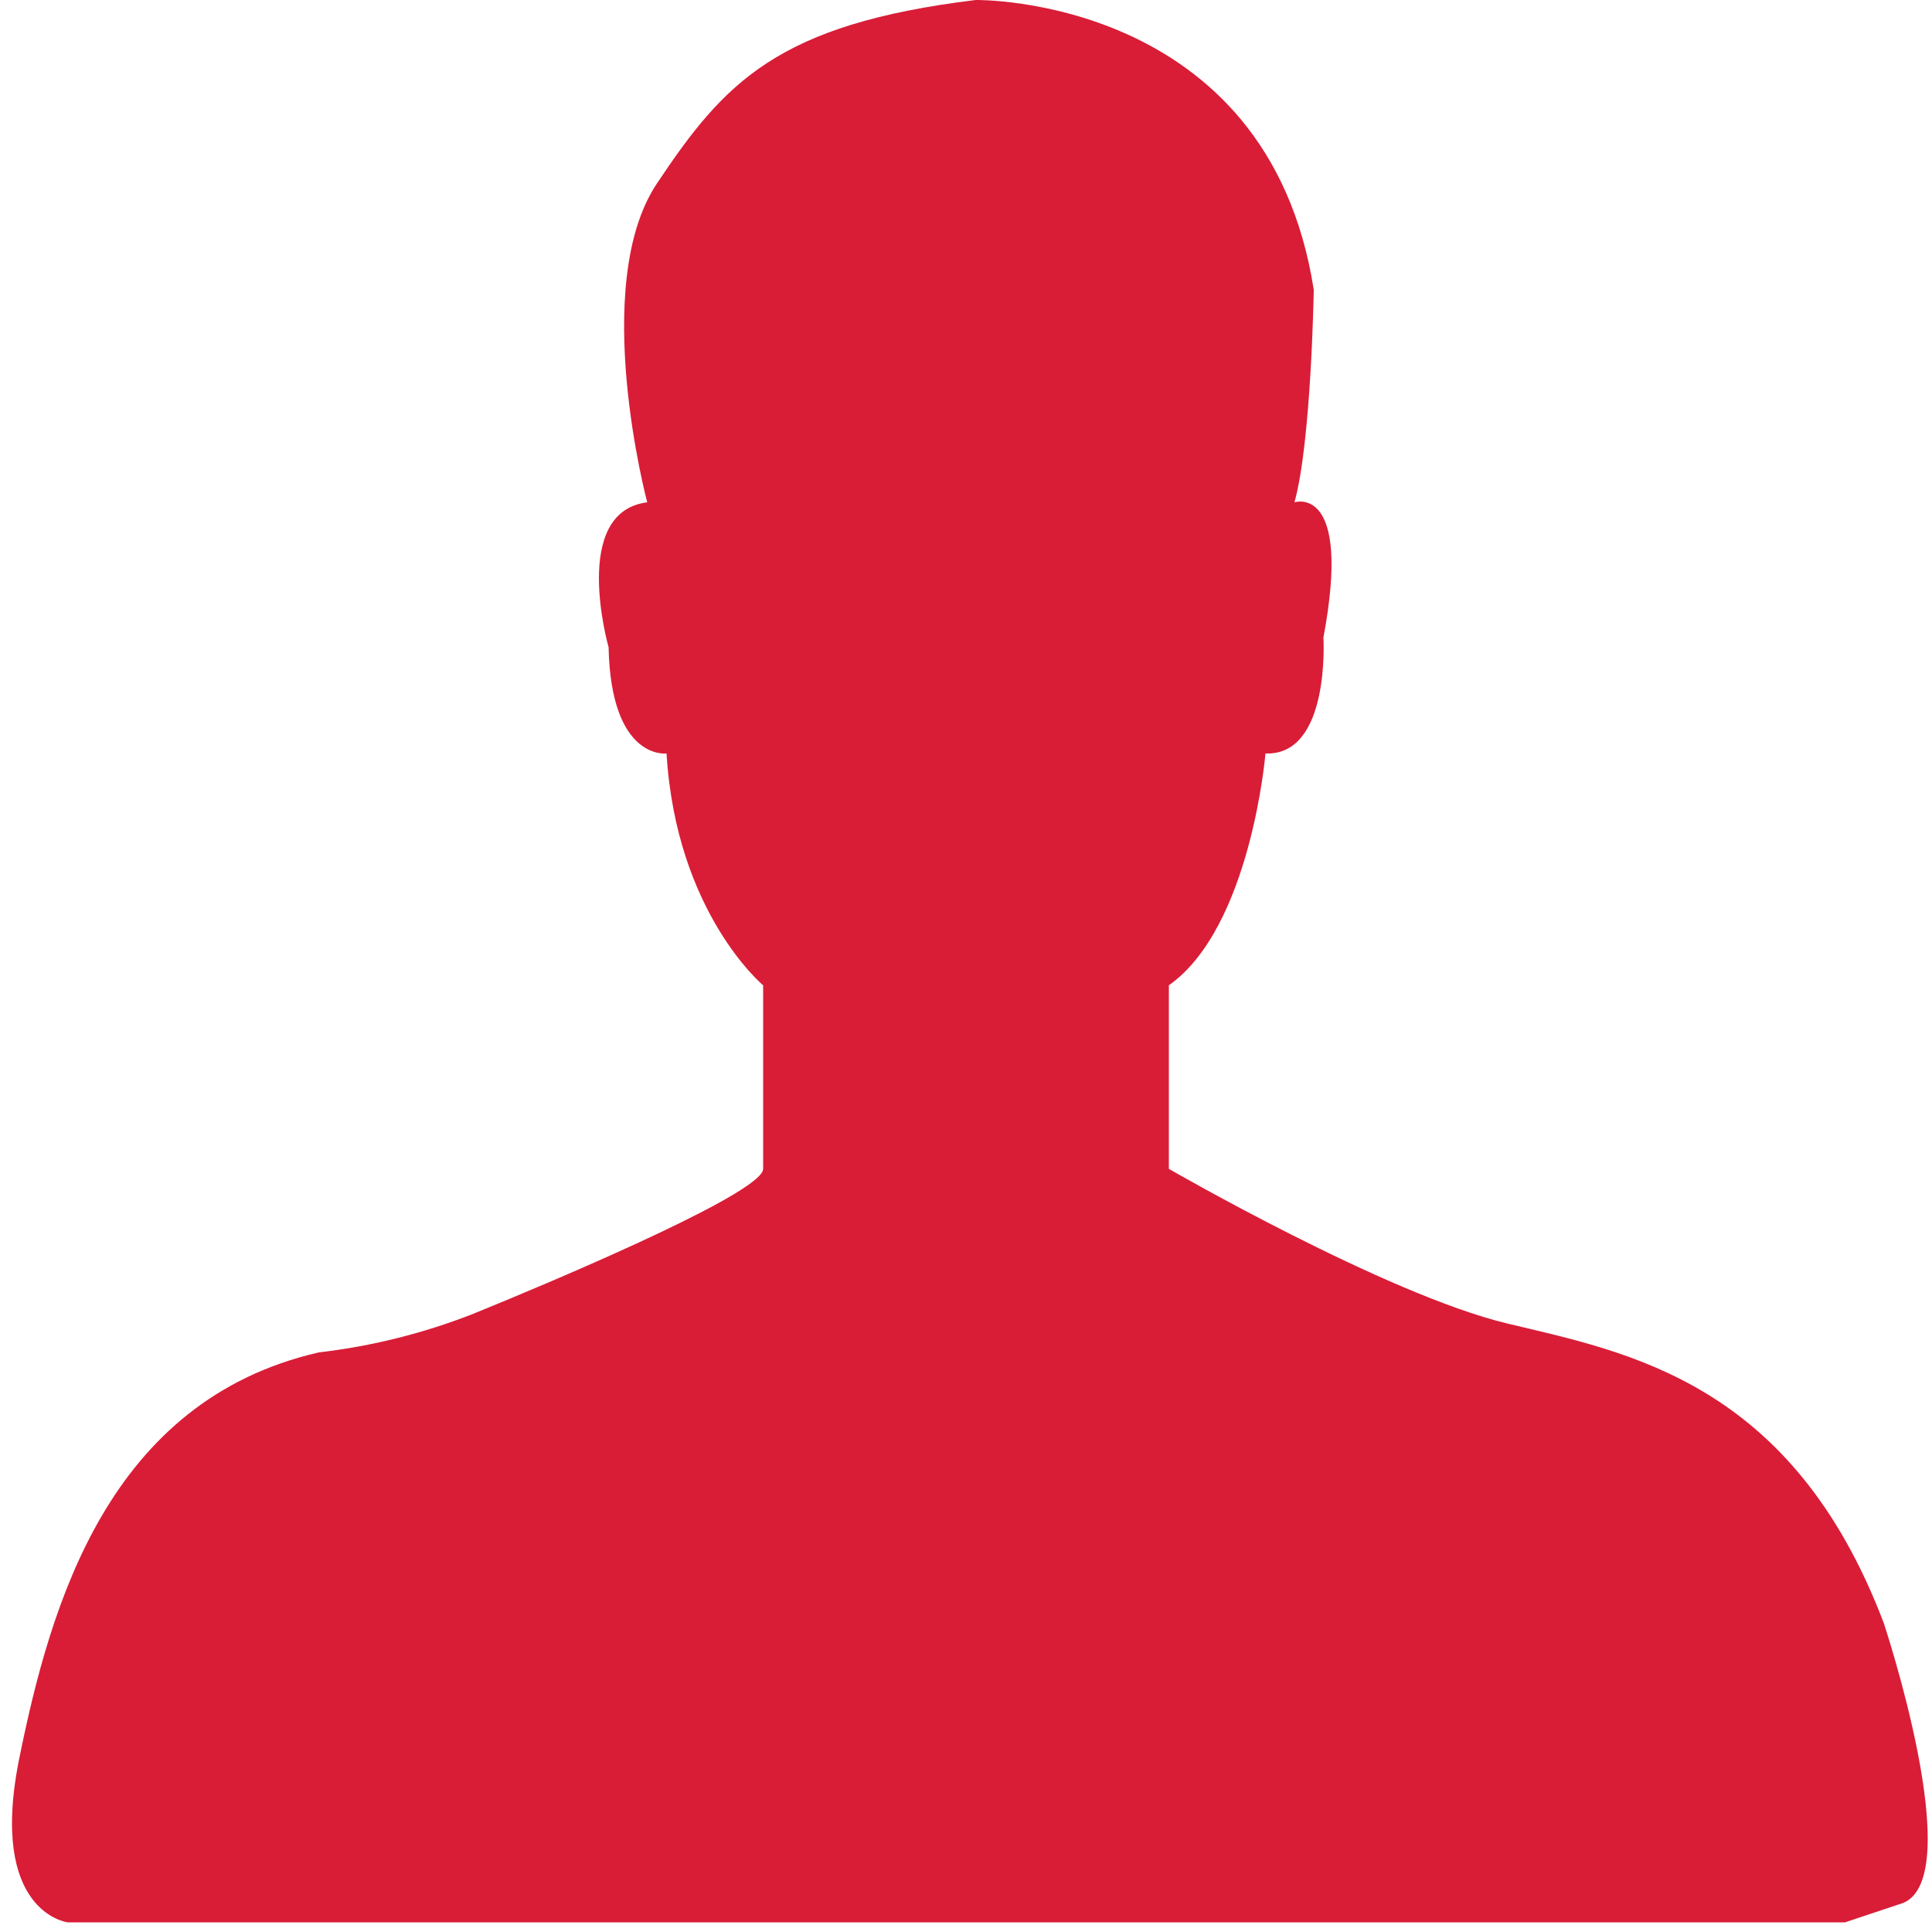
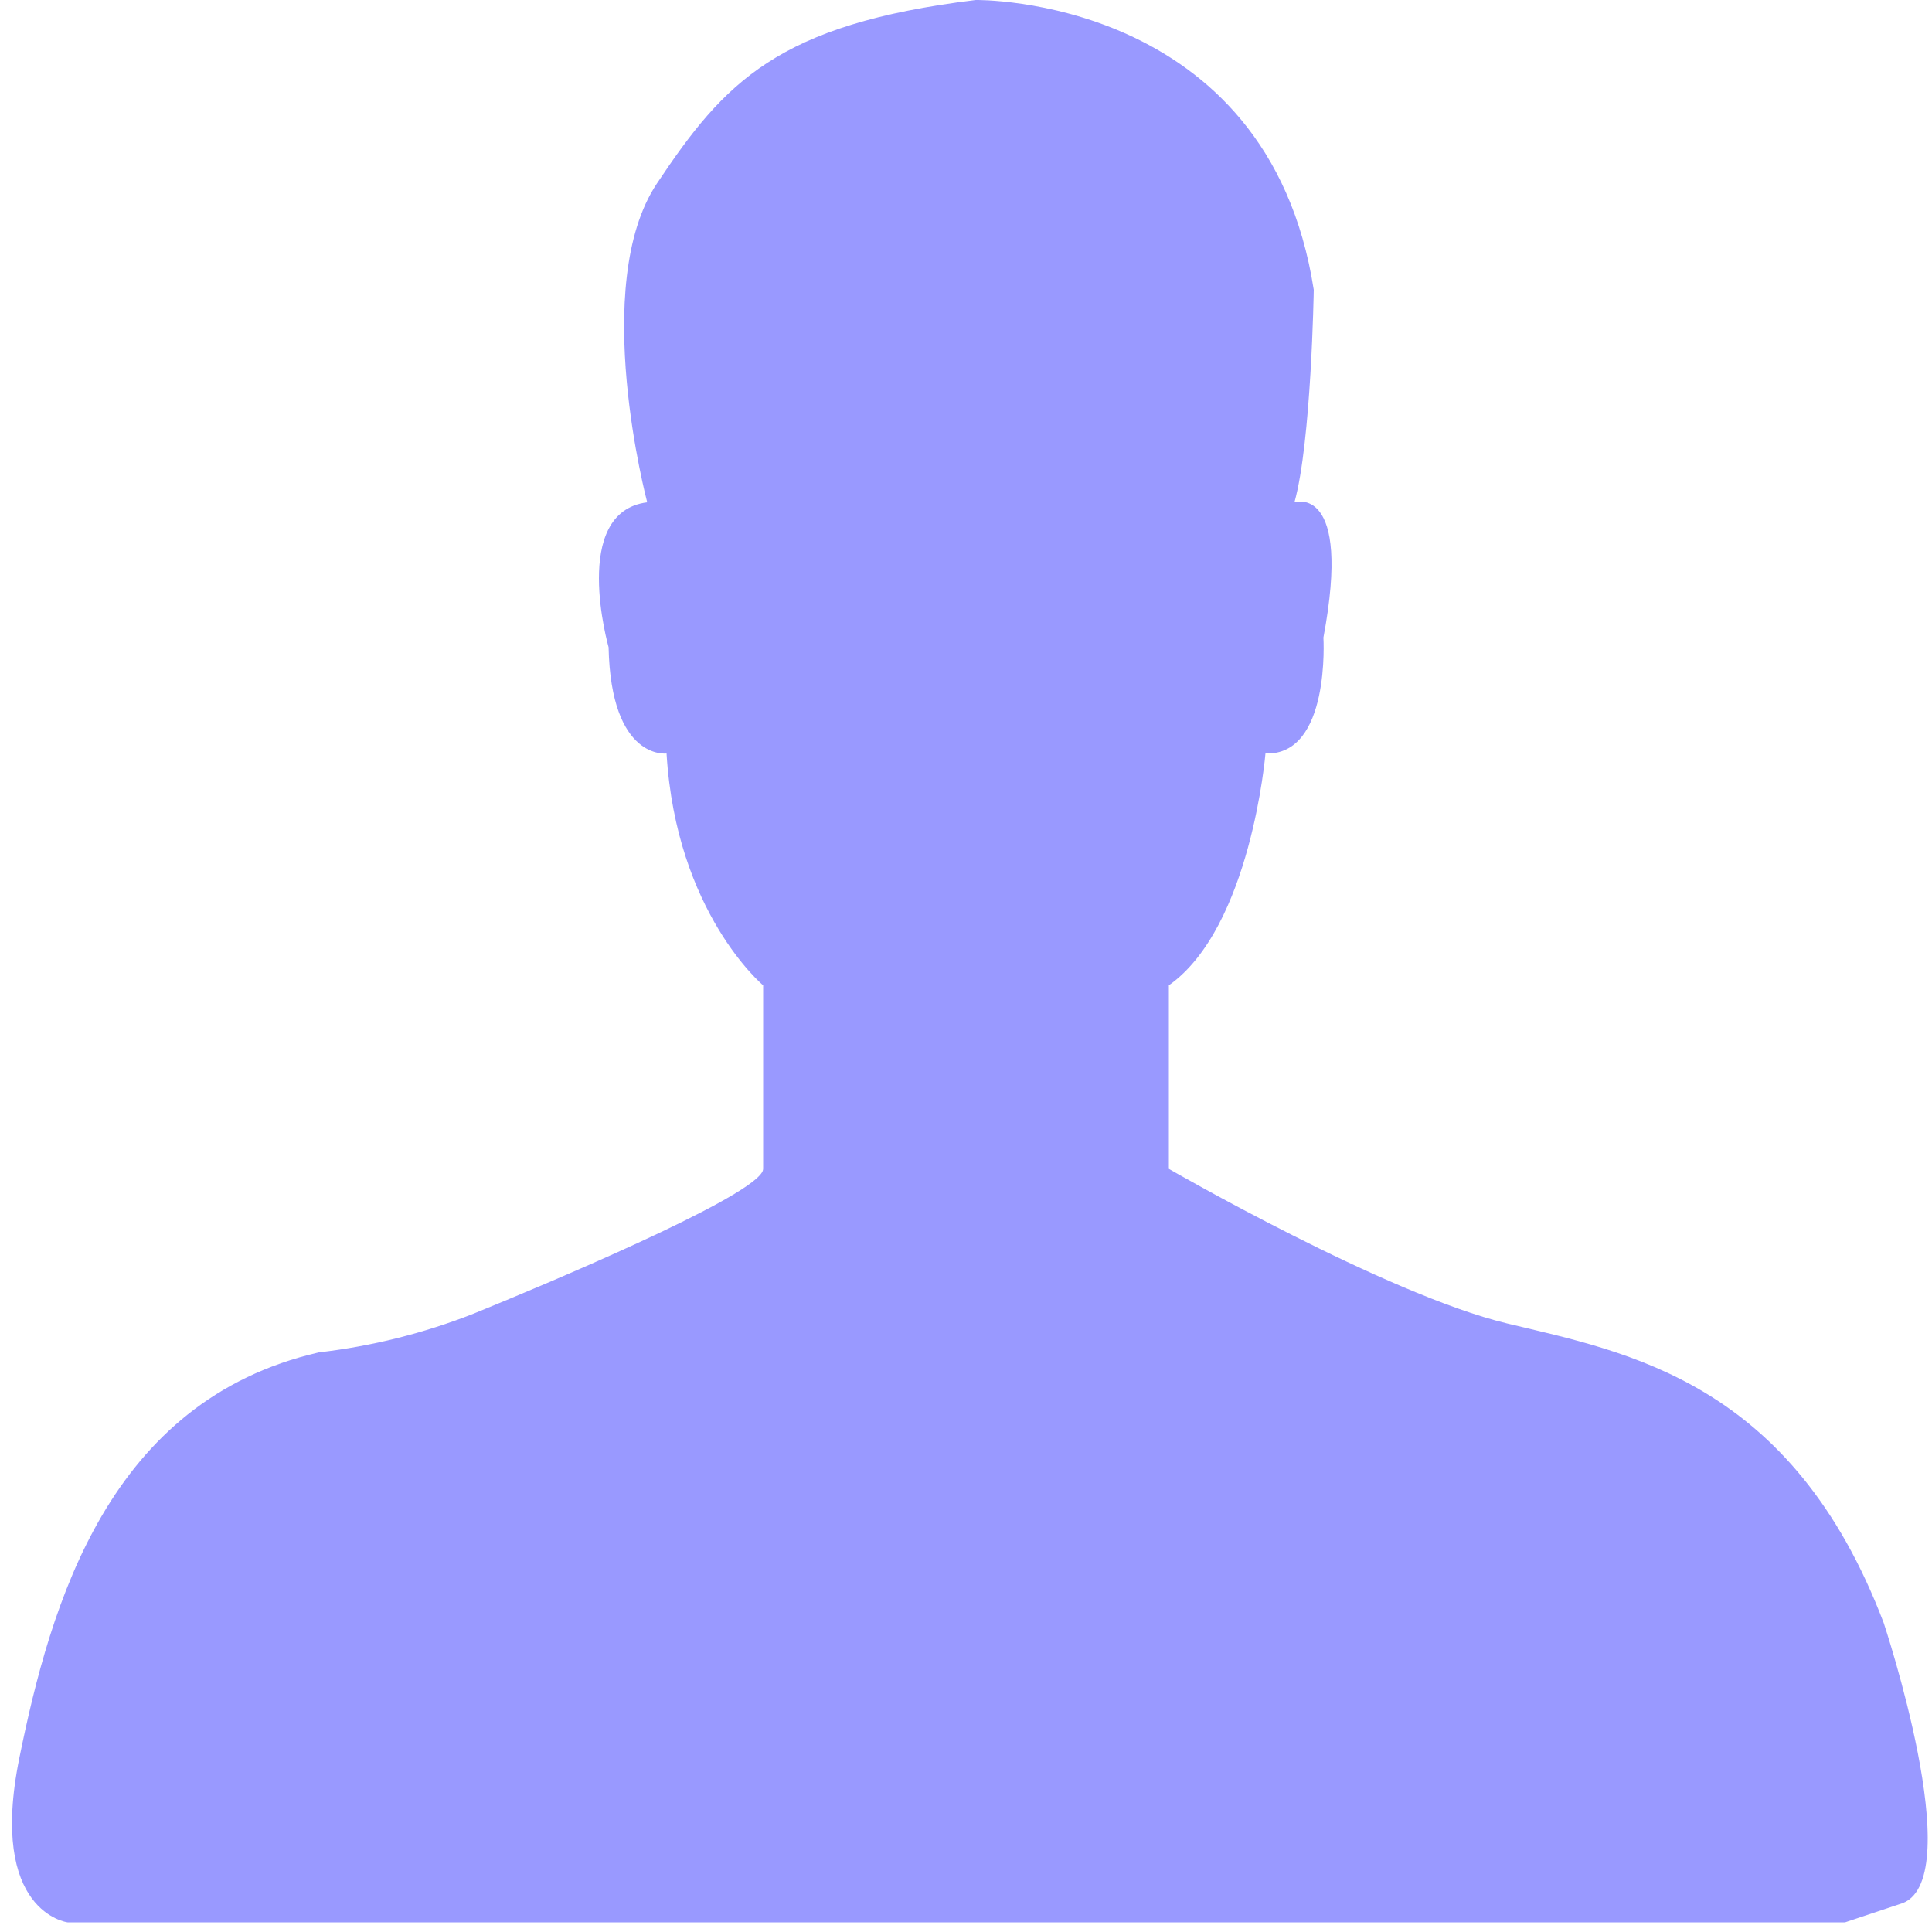
- <svg xmlns="http://www.w3.org/2000/svg" viewBox="0 0 200 200" version="1.1" width="200" height="200" fill="#d91d37">
+ <svg xmlns="http://www.w3.org/2000/svg" viewBox="0 0 200 200" version="1.1" width="200" height="200" fill="#9999FF">
  <path d="M101,0s30.25-.5,35,30c0,0-.25,15.75-2,22,0,0,6-2,3,14,0,0,.75,12.25-6,12,0,0-1.5,18-10,24v19s22.5,13,35,16,29.5,6,39,31c0,0,8.75,26.25,2,29l-6,2H7s-8.25-1-5-17,9.25-37,31-42a63.772,63.772,0,0,0,16-4c7.612-3.093,27.9-11.618,29.849-14.59A0.779,0.779,0,0,0,79,121V102s-9-7.5-10-24c0,0-5.75.75-6-11,0,0-4-14,4-15,0,0-6-22.5,1-33S80.5,2.5,101,0Z" />
</svg>
